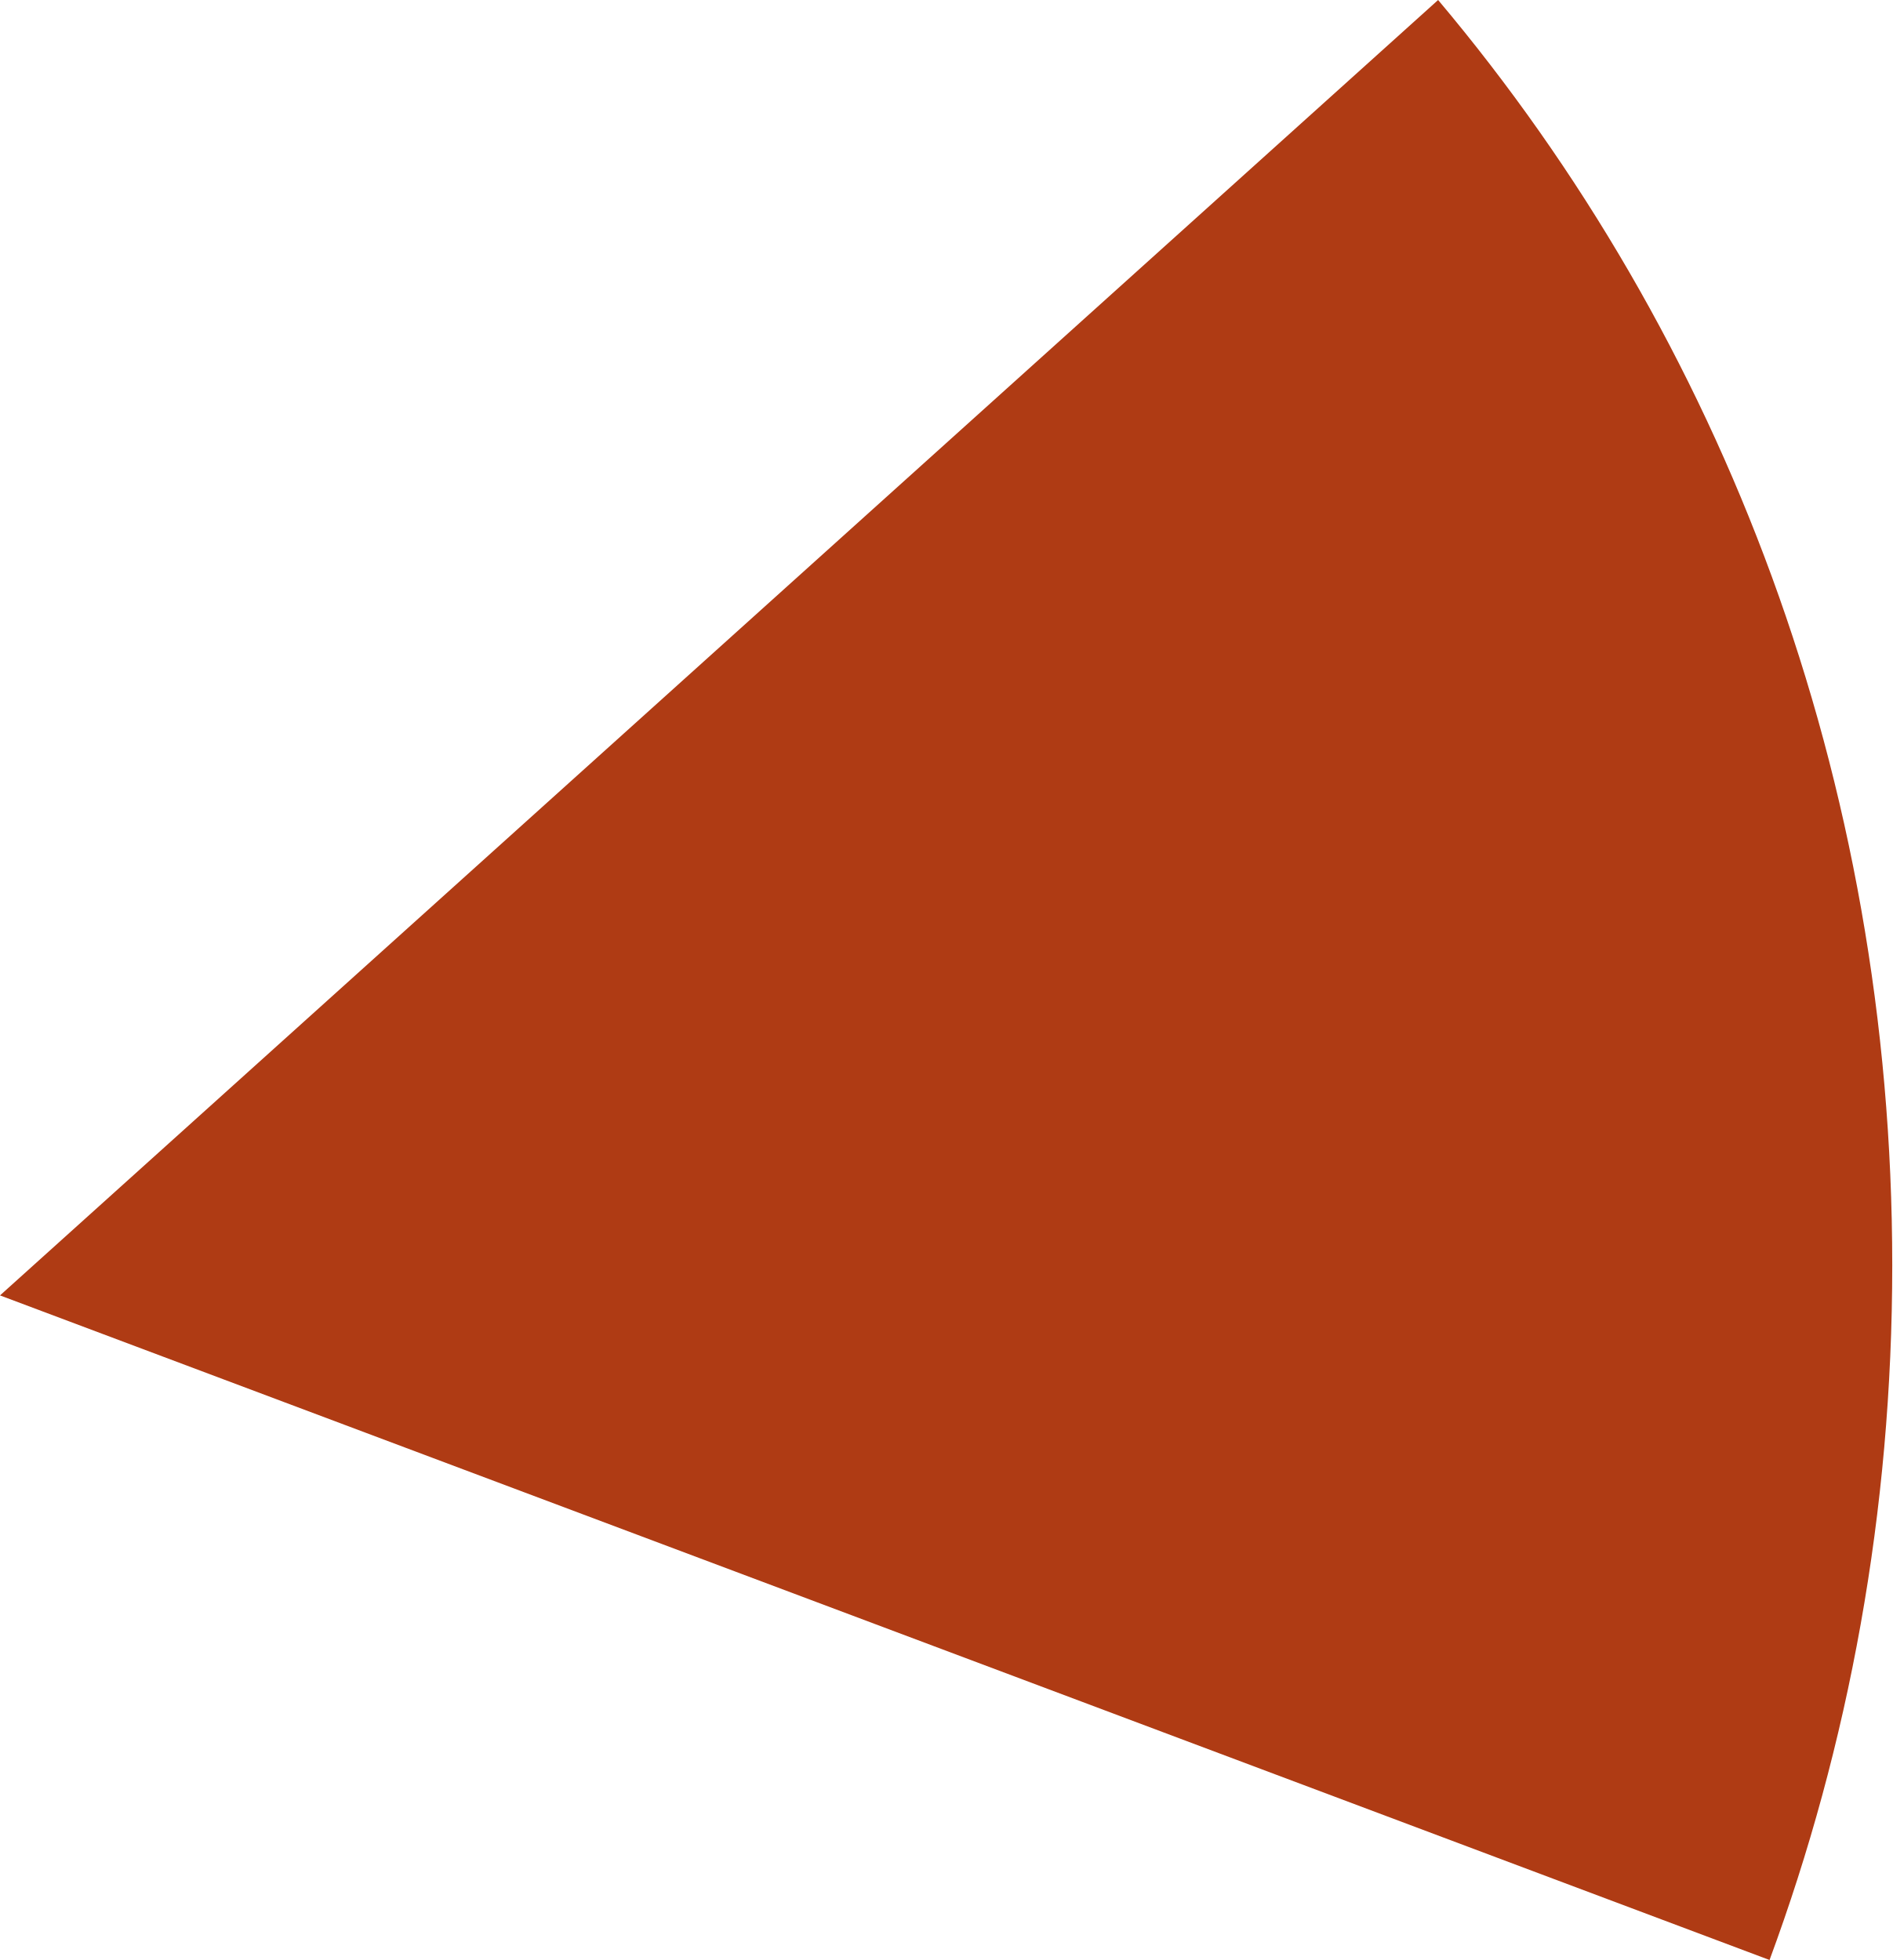
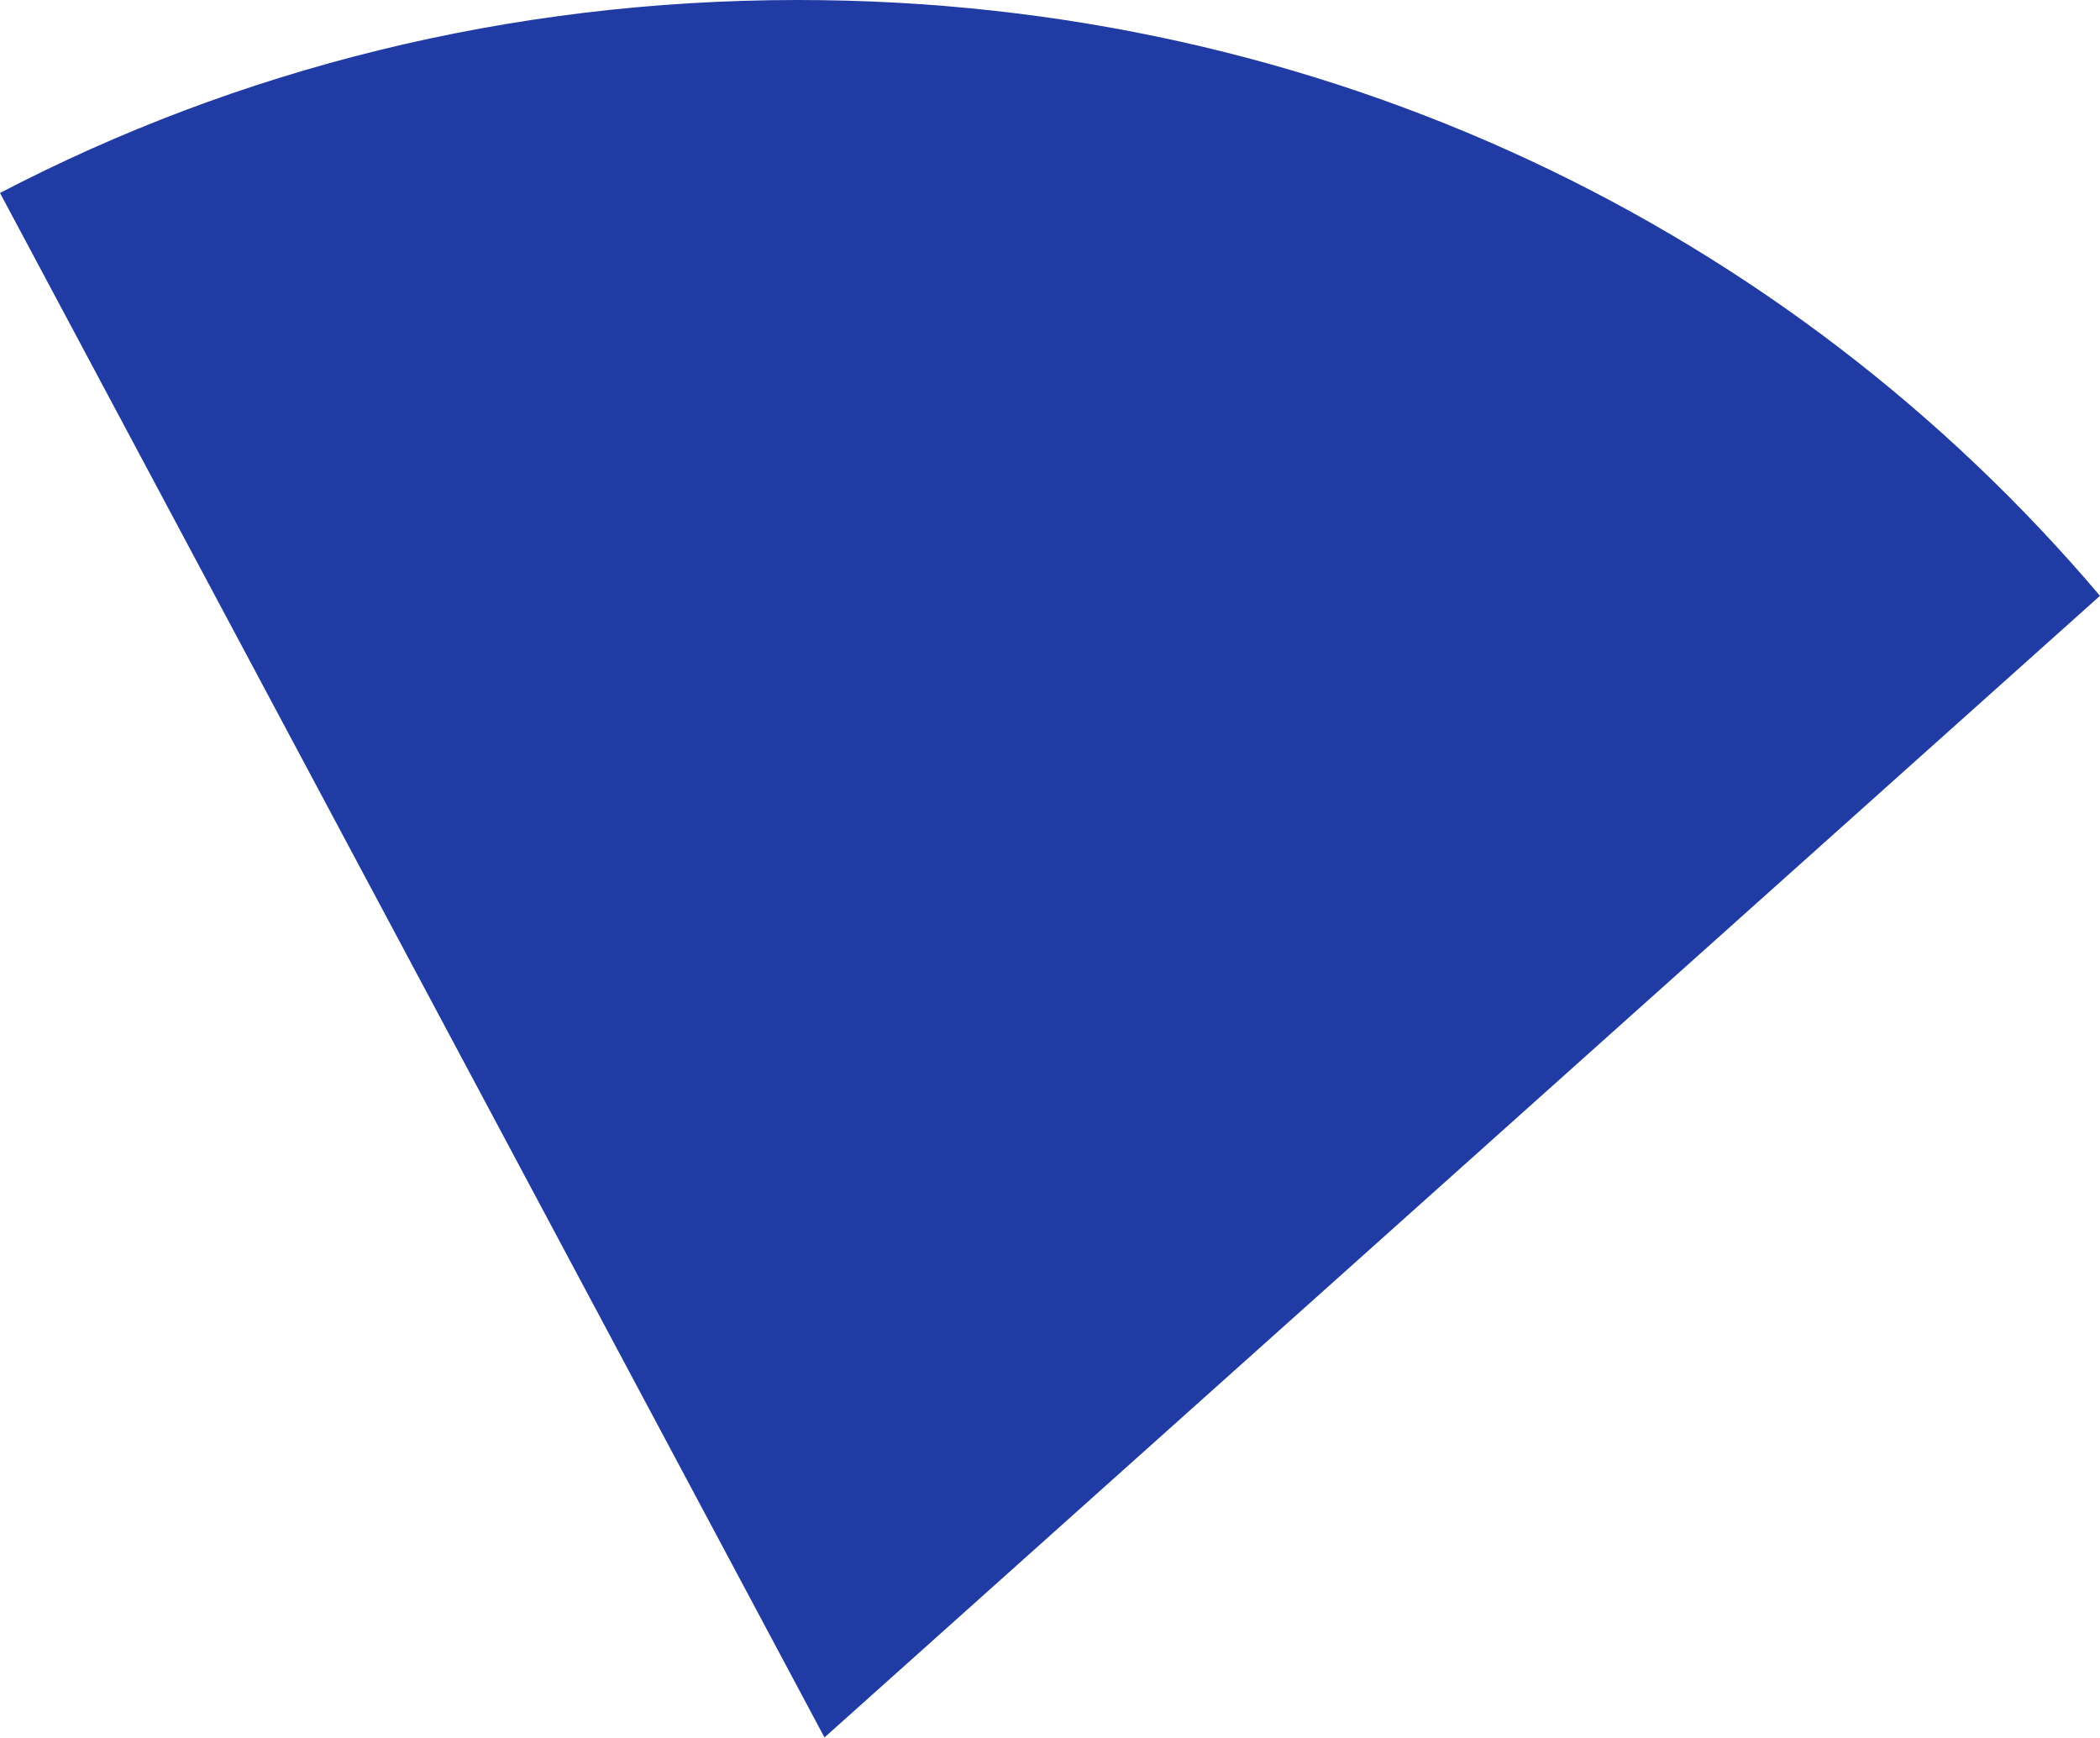
- <svg xmlns="http://www.w3.org/2000/svg" version="1.1" width="111px" height="115px">
-   <g transform="matrix(1 0 0 1 -779 -2772 )">
-     <path d="M 0 76.006  L 84.36 0  C 101.038 19.814  111 45.652  111 74.234  C 111 88.663  108.461 102.392  103.802 115  L 0 76.006  Z " fill-rule="nonzero" fill="#af3b14" stroke="none" transform="matrix(1 0 0 1 779 2772 )" />
+ <svg xmlns="http://www.w3.org/2000/svg" version="1.1" width="139px" height="115px">
+   <g transform="matrix(1 0 0 1 -726 -2735 )">
+     <path d="M 54.573 115  L 0 12.773  C 15.683 4.596  33.626 0  52.818 0  C 87.693 0  118.444 15.176  139 39.436  L 54.573 115  Z " fill-rule="nonzero" fill="#213ba4" stroke="none" transform="matrix(1 0 0 1 726 2735 )" />
  </g>
</svg>
